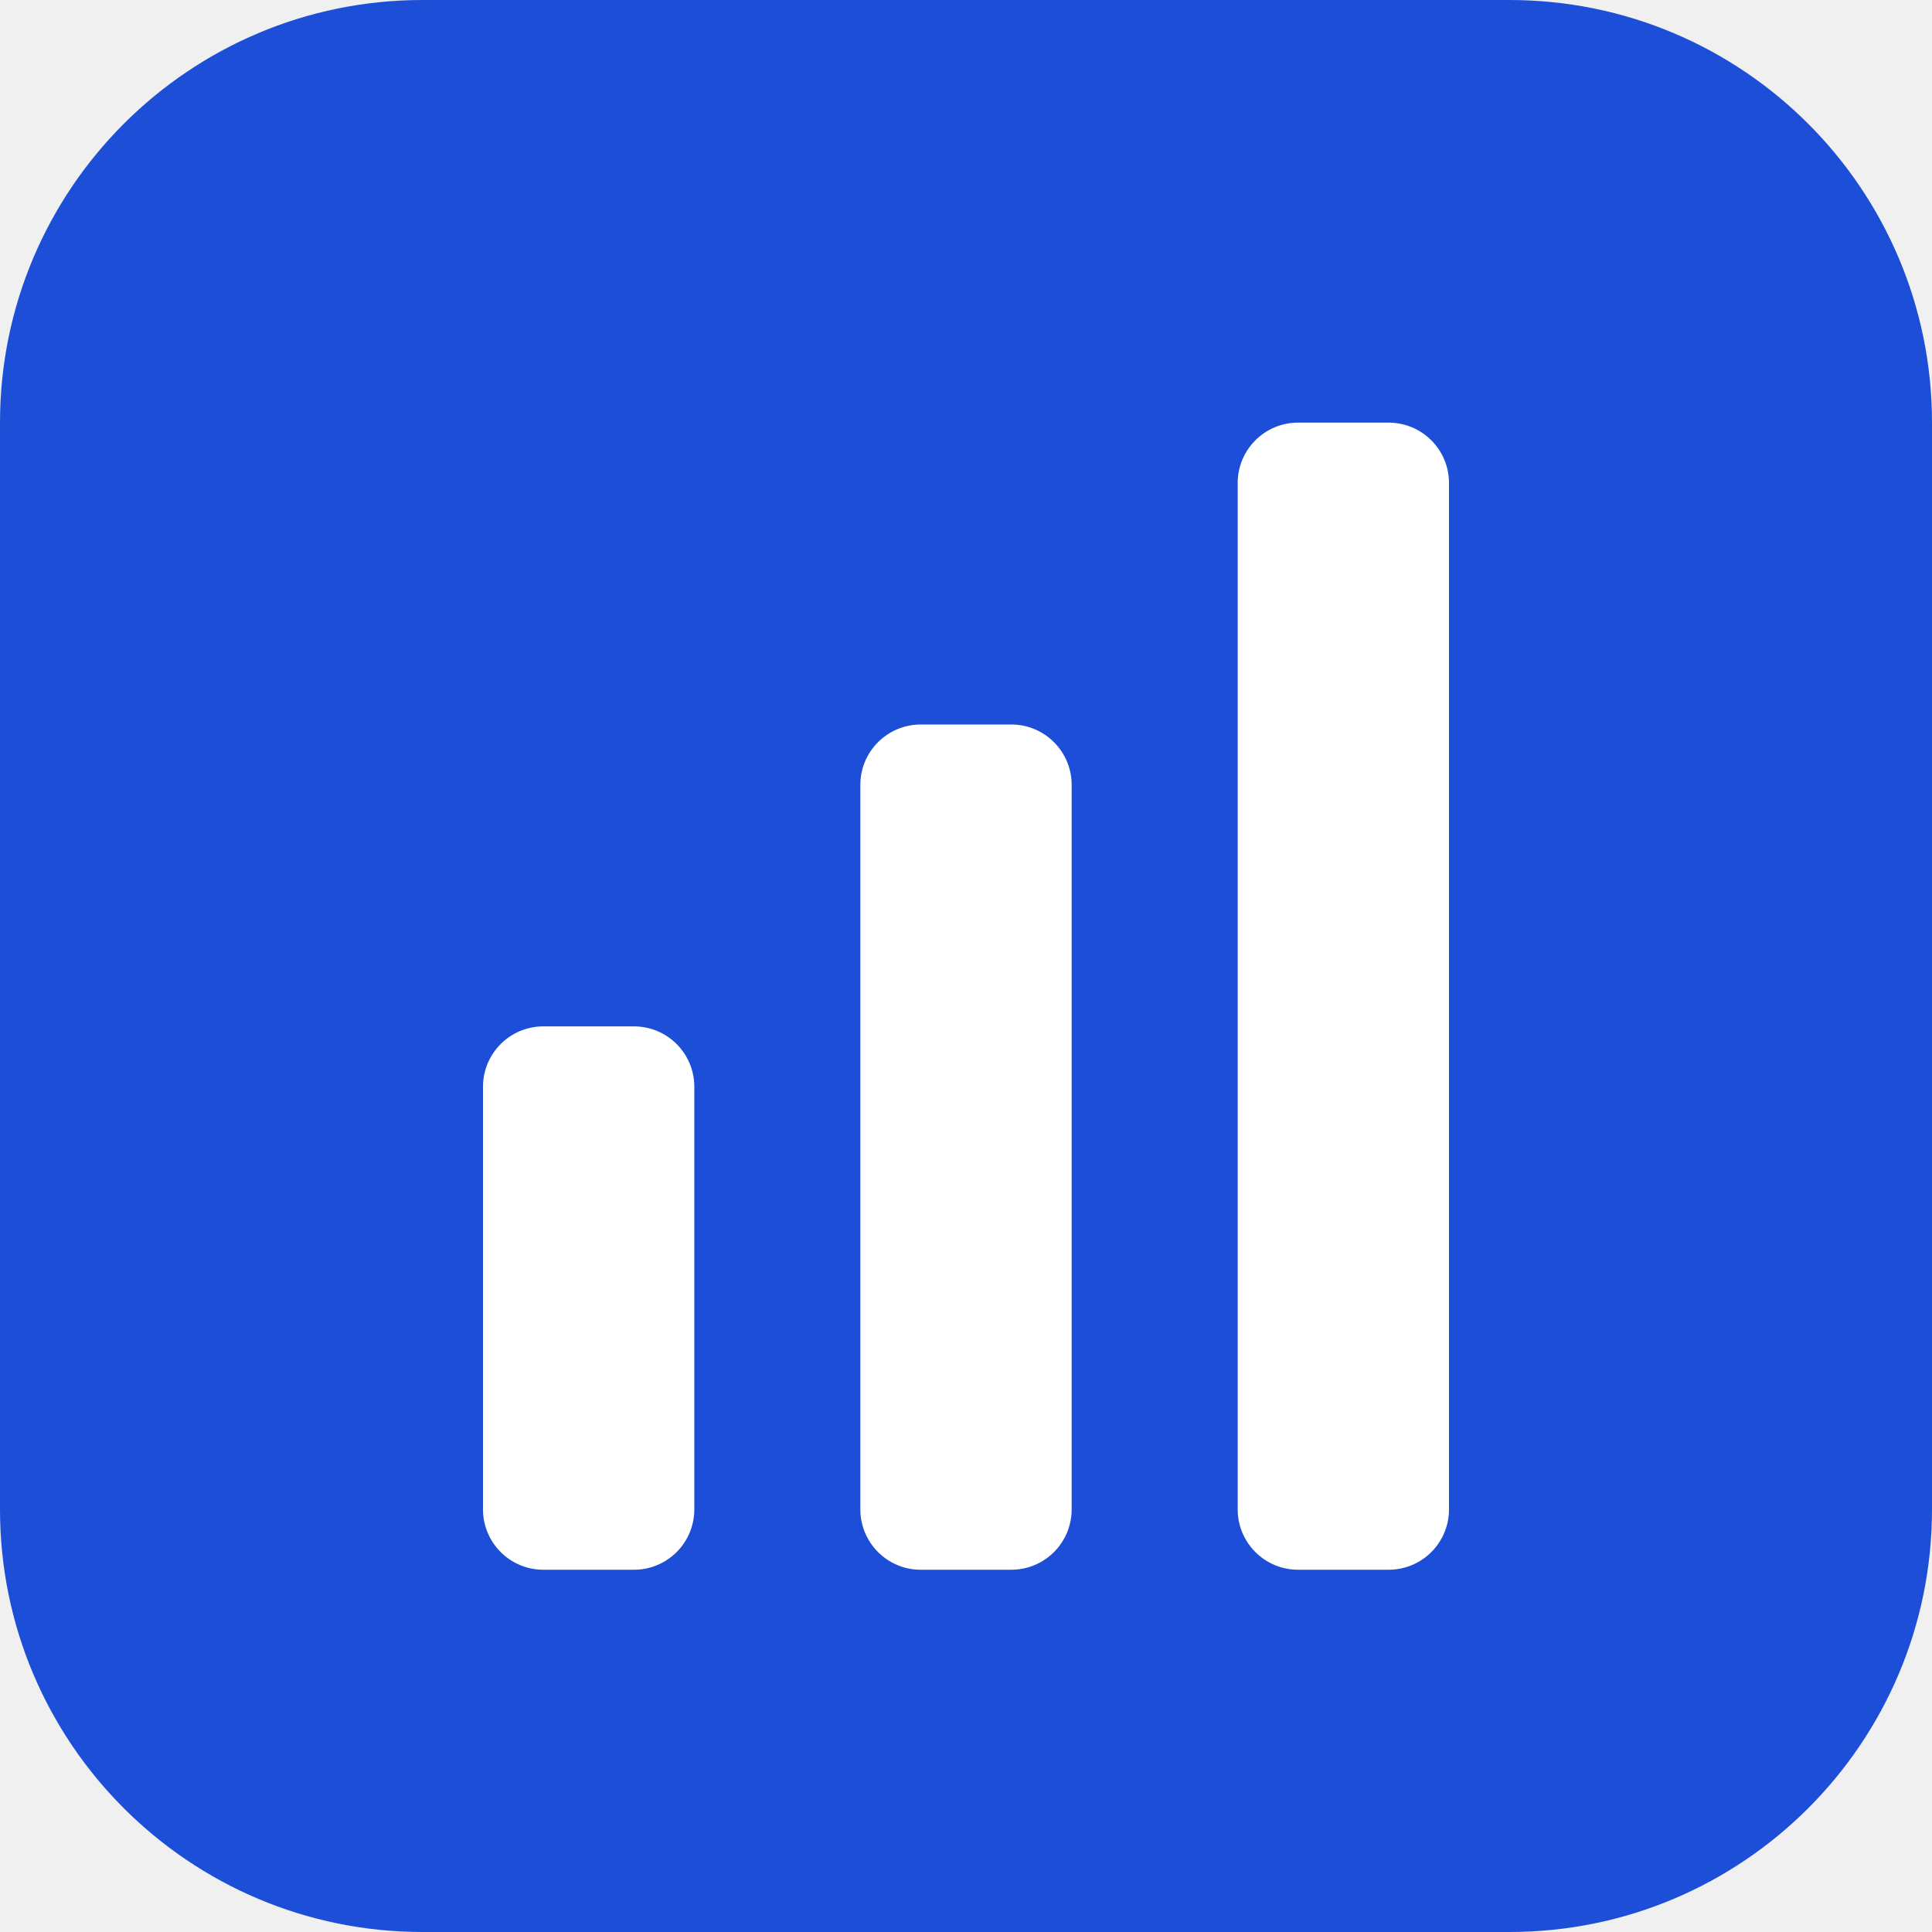
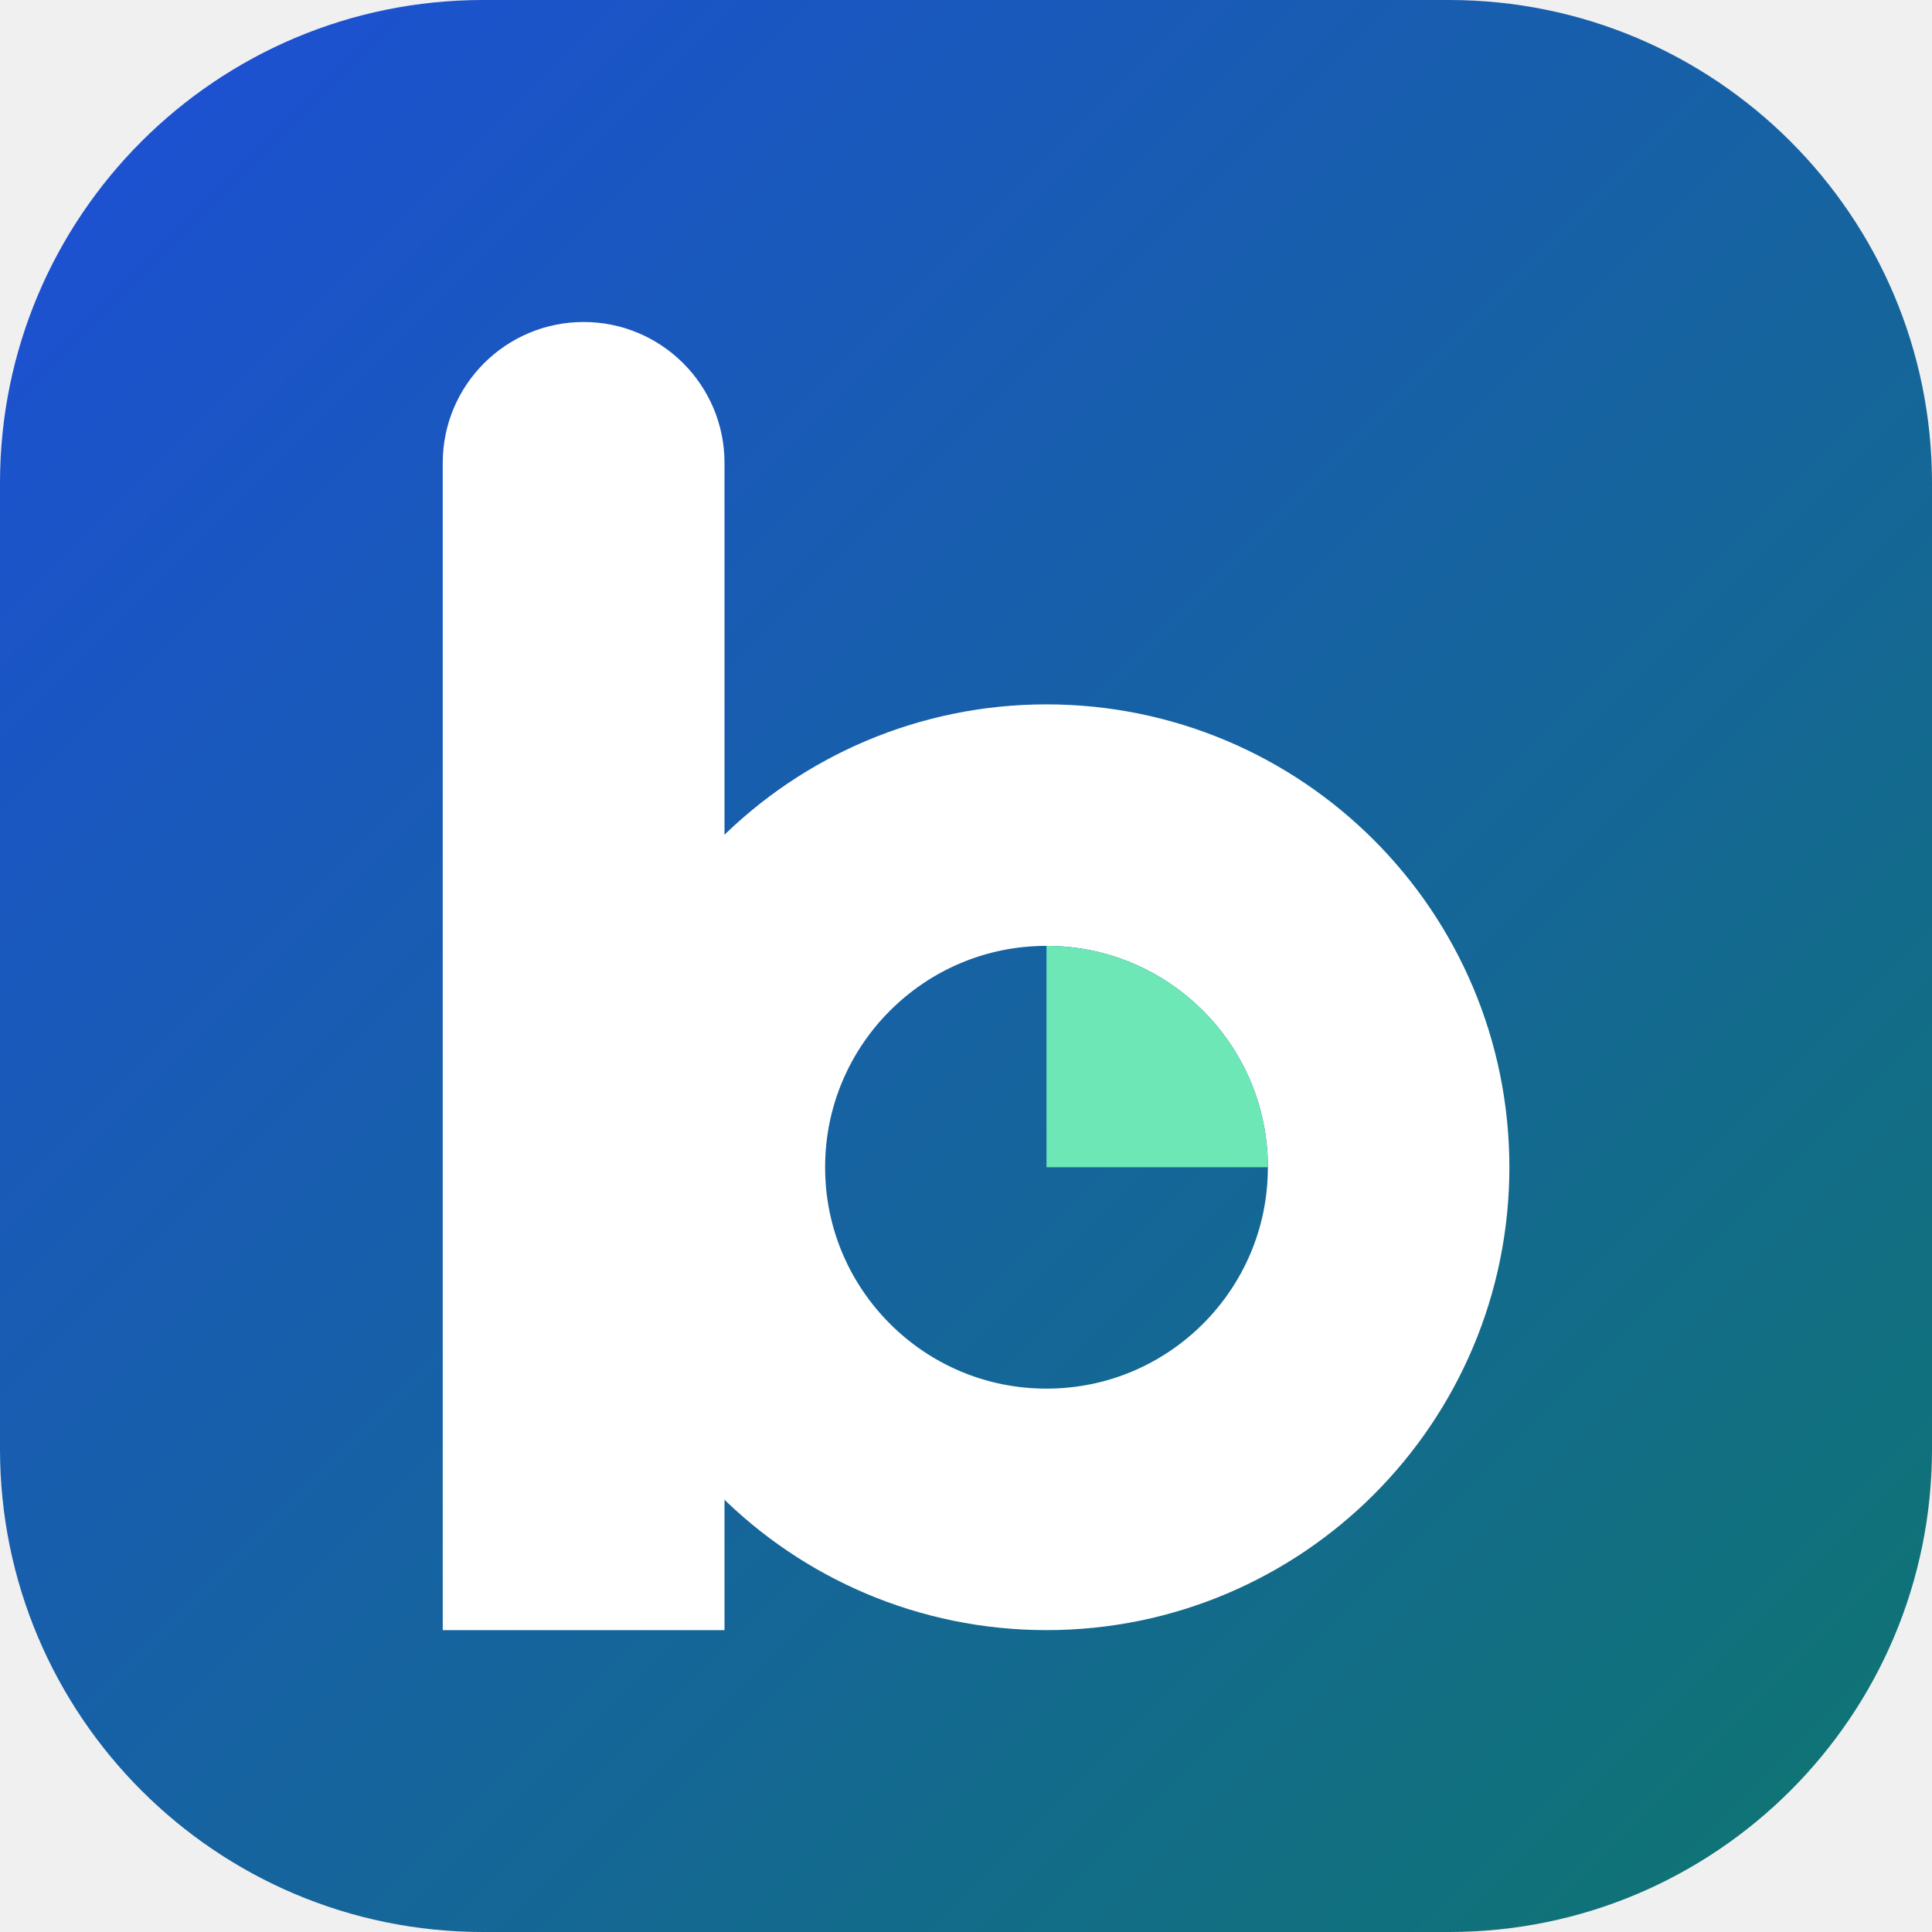
- <svg xmlns="http://www.w3.org/2000/svg" viewBox="0 0 32 32">
-   <rect width="32" height="32" rx="7" fill="#1D4ED8" />
-   <rect x="8" y="17" width="3.5" height="9" rx="1" fill="#ffffff" />
-   <rect x="14.25" y="12" width="3.5" height="14" rx="1" fill="#ffffff" />
-   <rect x="20.5" y="7" width="3.5" height="19" rx="1" fill="#ffffff" />
+ <svg xmlns="http://www.w3.org/2000/svg" viewBox="0 0 48 48">
+   <defs>
+     <linearGradient id="g" x1="0" y1="0" x2="1" y2="1">
+       <stop offset="0" stop-color="#1D4ED8" />
+       <stop offset="1" stop-color="#0F766E" />
+     </linearGradient>
+   </defs>
+   <rect width="48" height="48" rx="12" fill="url(#g)" />
+   <path d="M11 11.5 A3.5 3.5 0 0 1 18 11.5 V40.5 H11 Z" fill="#FFFFFF" />
+   <circle cx="26" cy="29" r="8.5" fill="none" stroke="#FFFFFF" stroke-width="6" />
+   <path d="M26 29 L26 23.5 A5.5 5.5 0 0 1 31.5 29 Z" fill="#6EE7B7" />
</svg>
